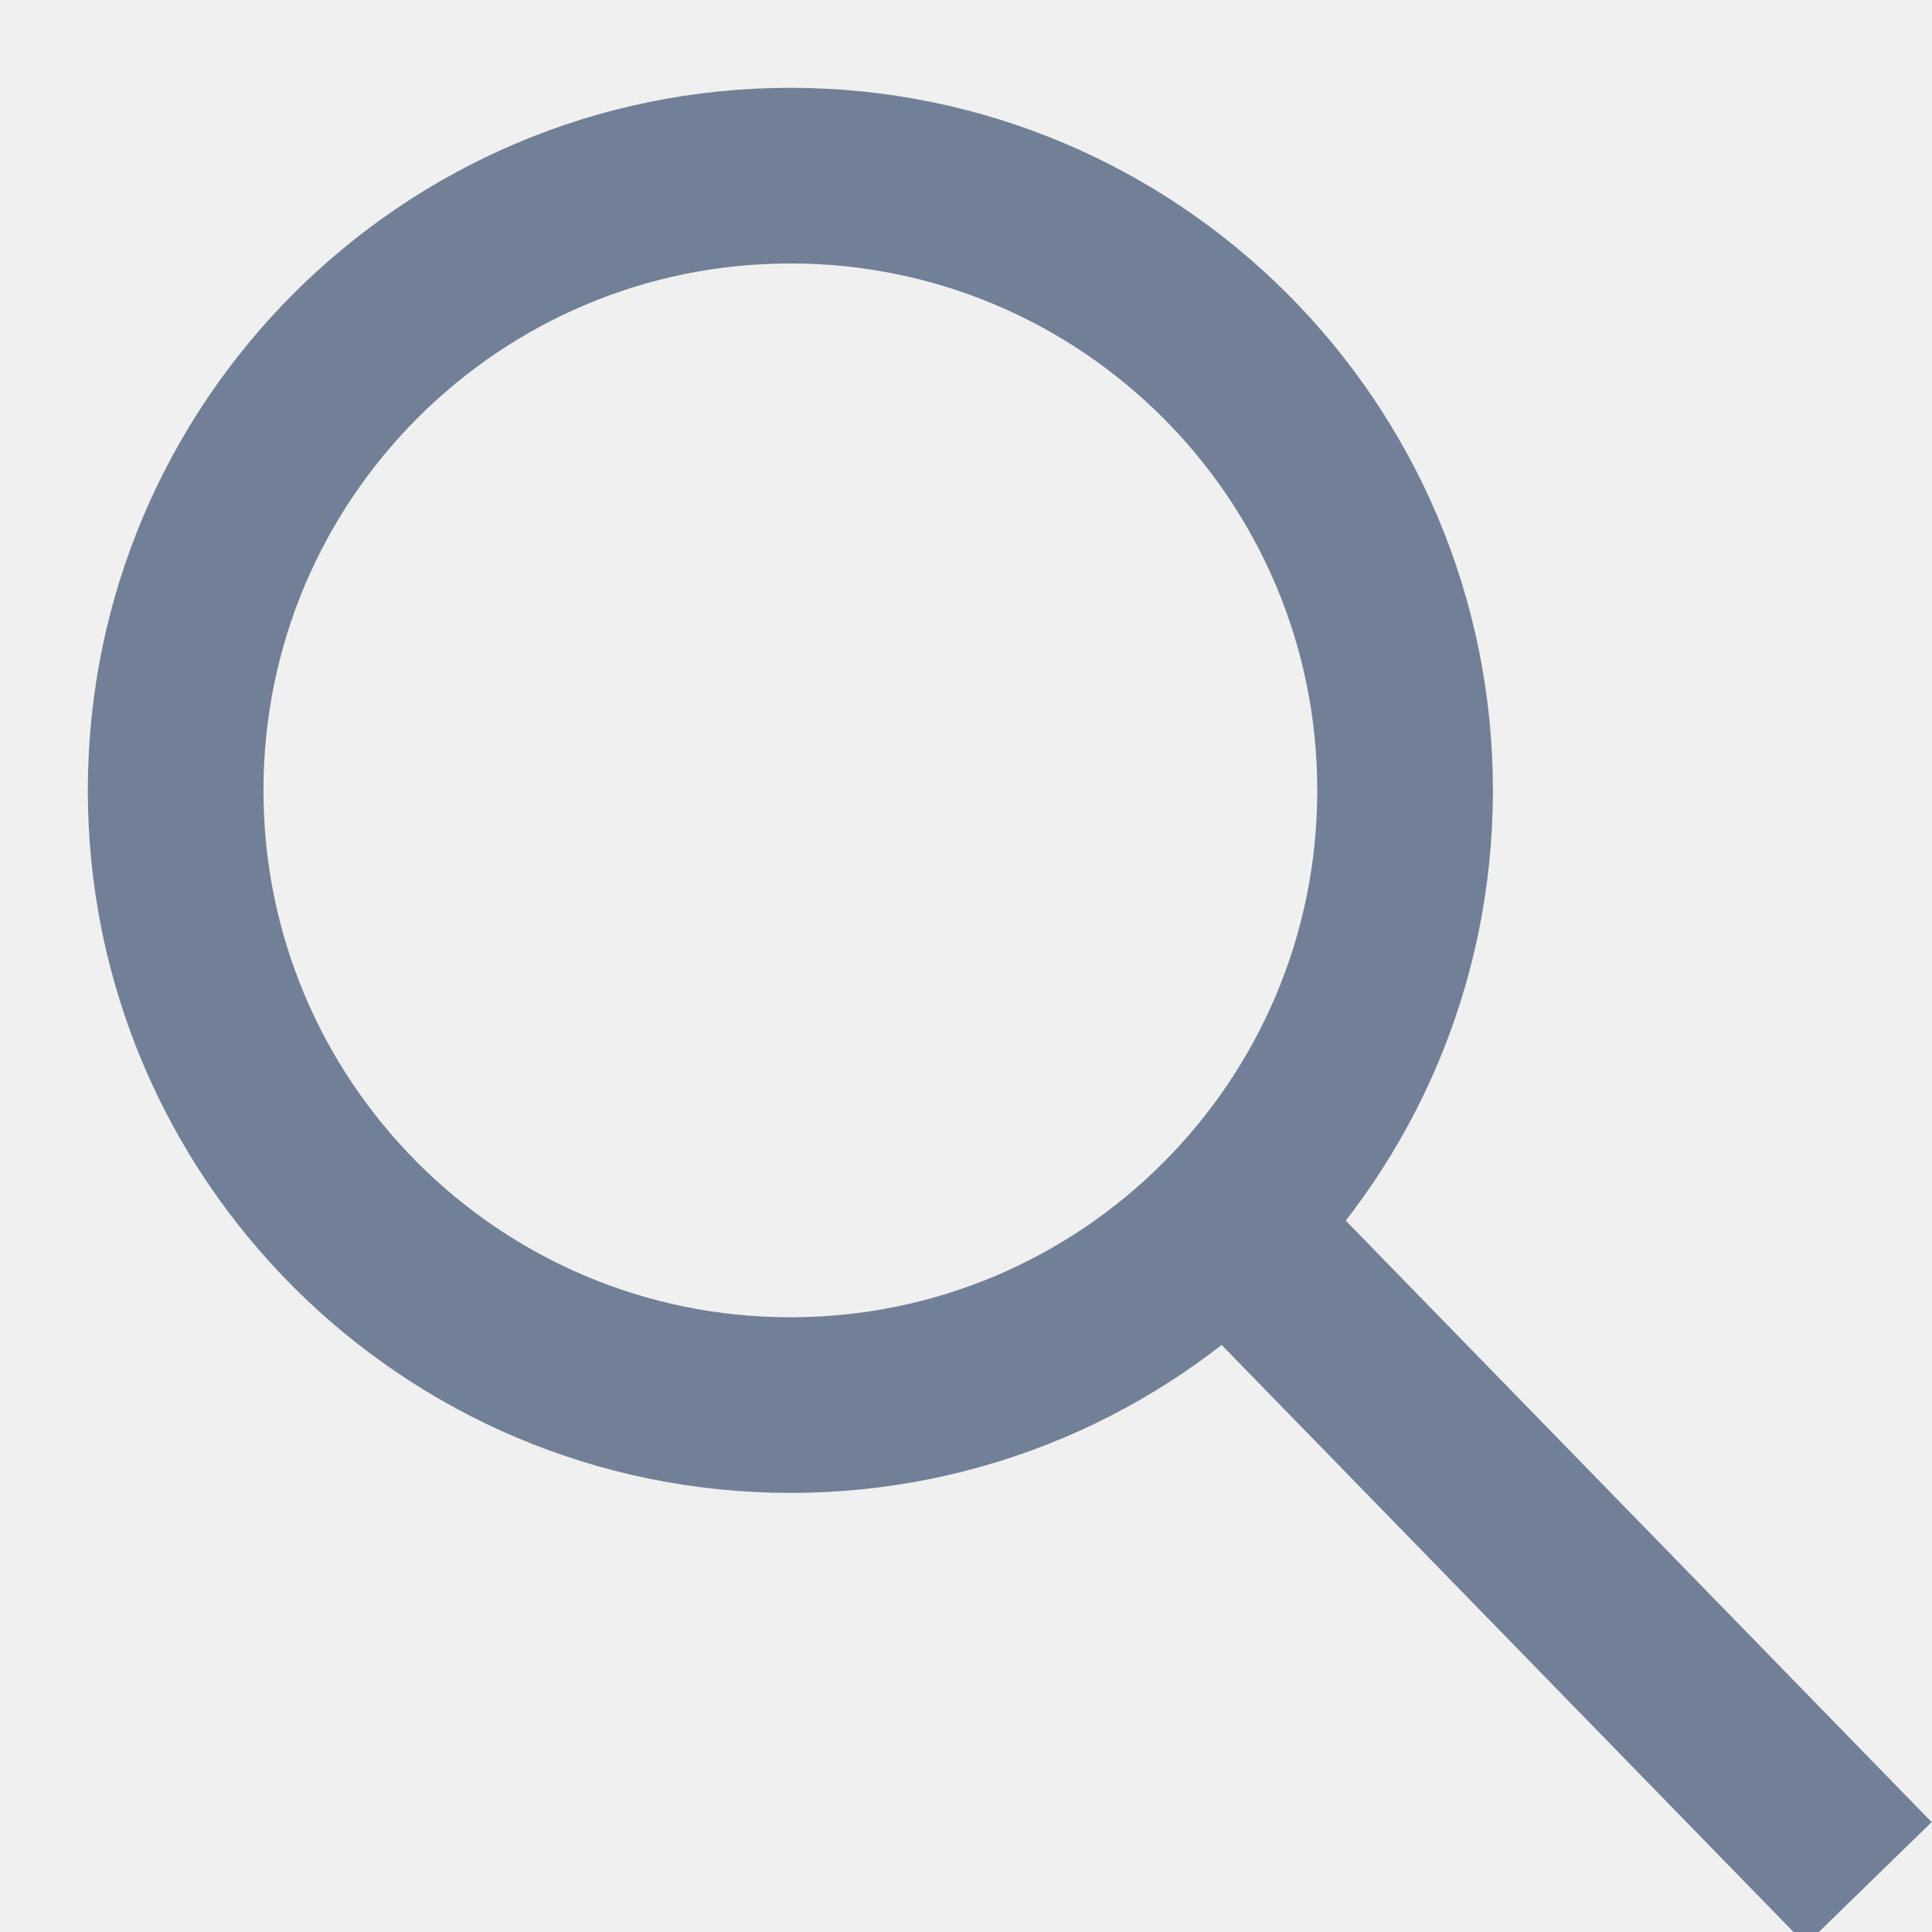
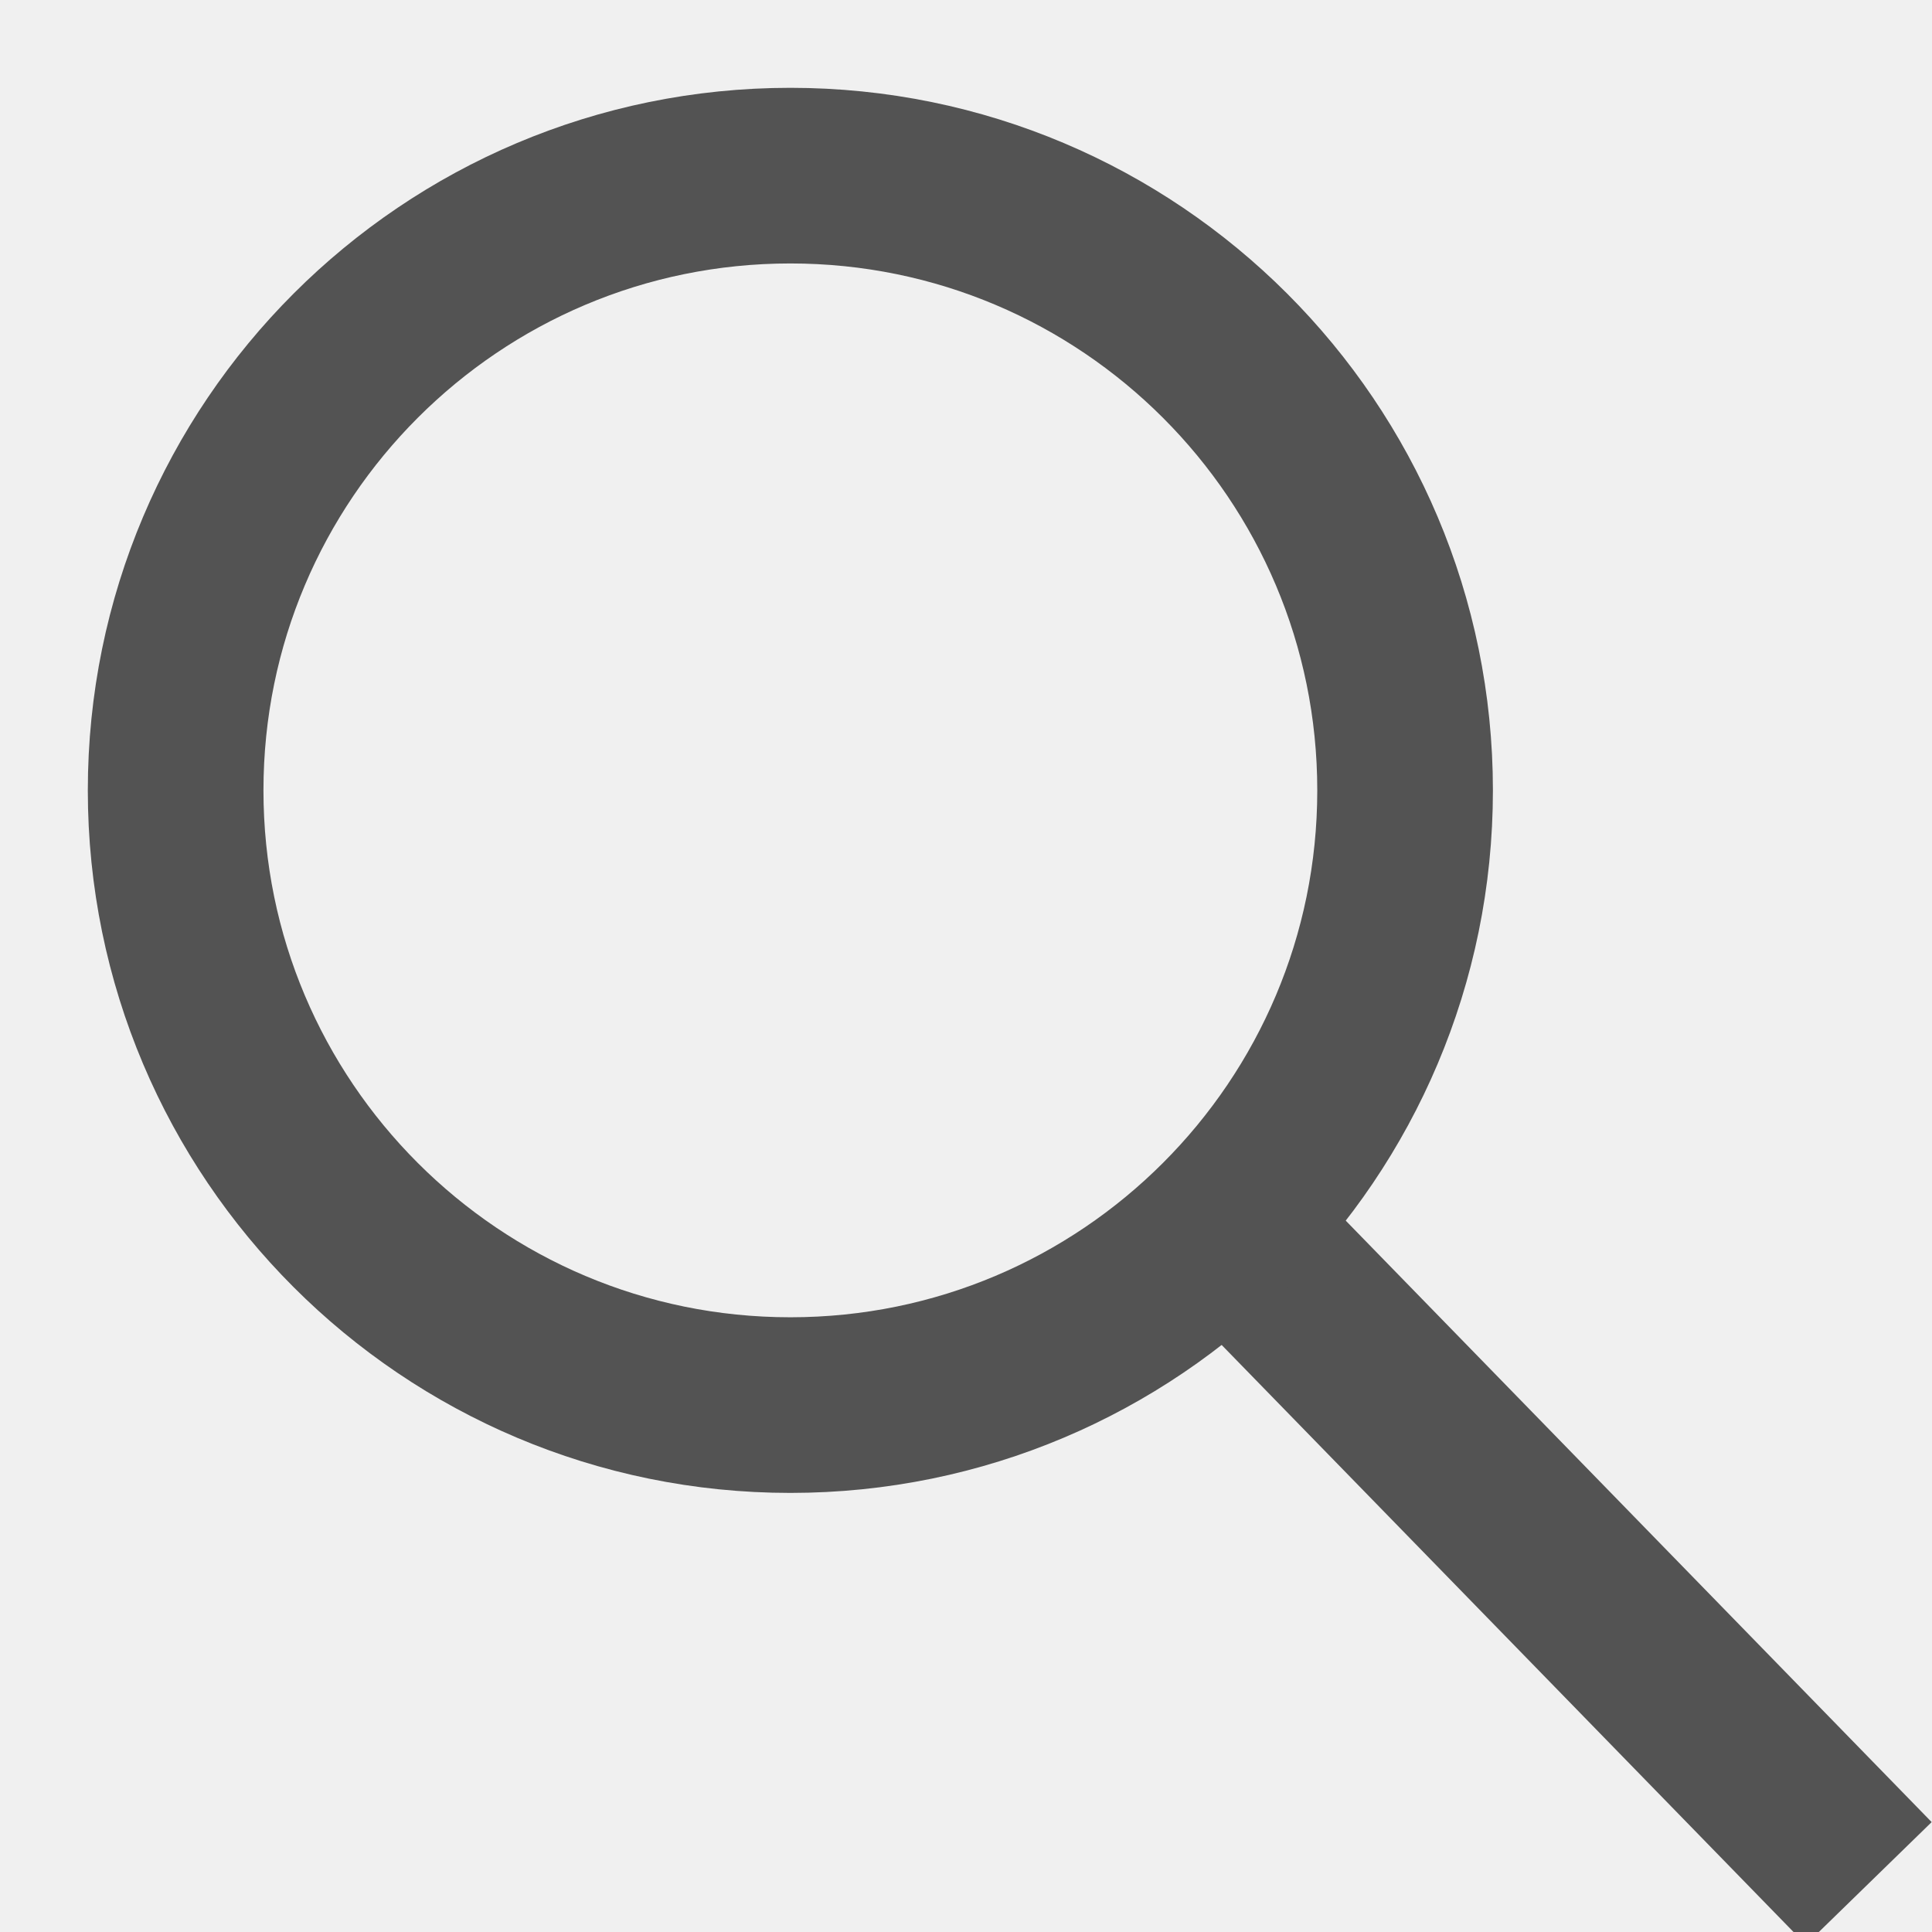
- <svg xmlns="http://www.w3.org/2000/svg" width="11" height="11" viewBox="0 0 11 11" fill="none">
-   <g clip-path="url(#clip0)">
-     <path d="M7.5 7.5L10.291 10.365" stroke="#718096" stroke-linecap="square" />
-     <path d="M4.5 8C6.433 8 8 6.433 8 4.5C8 2.567 6.433 1 4.5 1C2.567 1 1 2.567 1 4.5C1 6.433 2.567 8 4.5 8Z" stroke="#718096" />
+ <svg xmlns="http://www.w3.org/2000/svg" width="11" height="11" viewBox="0 0 11 11">
+   <g fill="none" fill-rule="evenodd" stroke="#535353" transform="translate(1 1)">
+     <path stroke-linecap="square" d="M6.5 6.5l2.791 2.865" />
+     <circle cx="3.5" cy="3.5" r="3.5" />
  </g>
-   <defs>
-     <clipPath id="clip0">
-       <rect width="11" height="11" fill="white" />
-     </clipPath>
-   </defs>
</svg>
